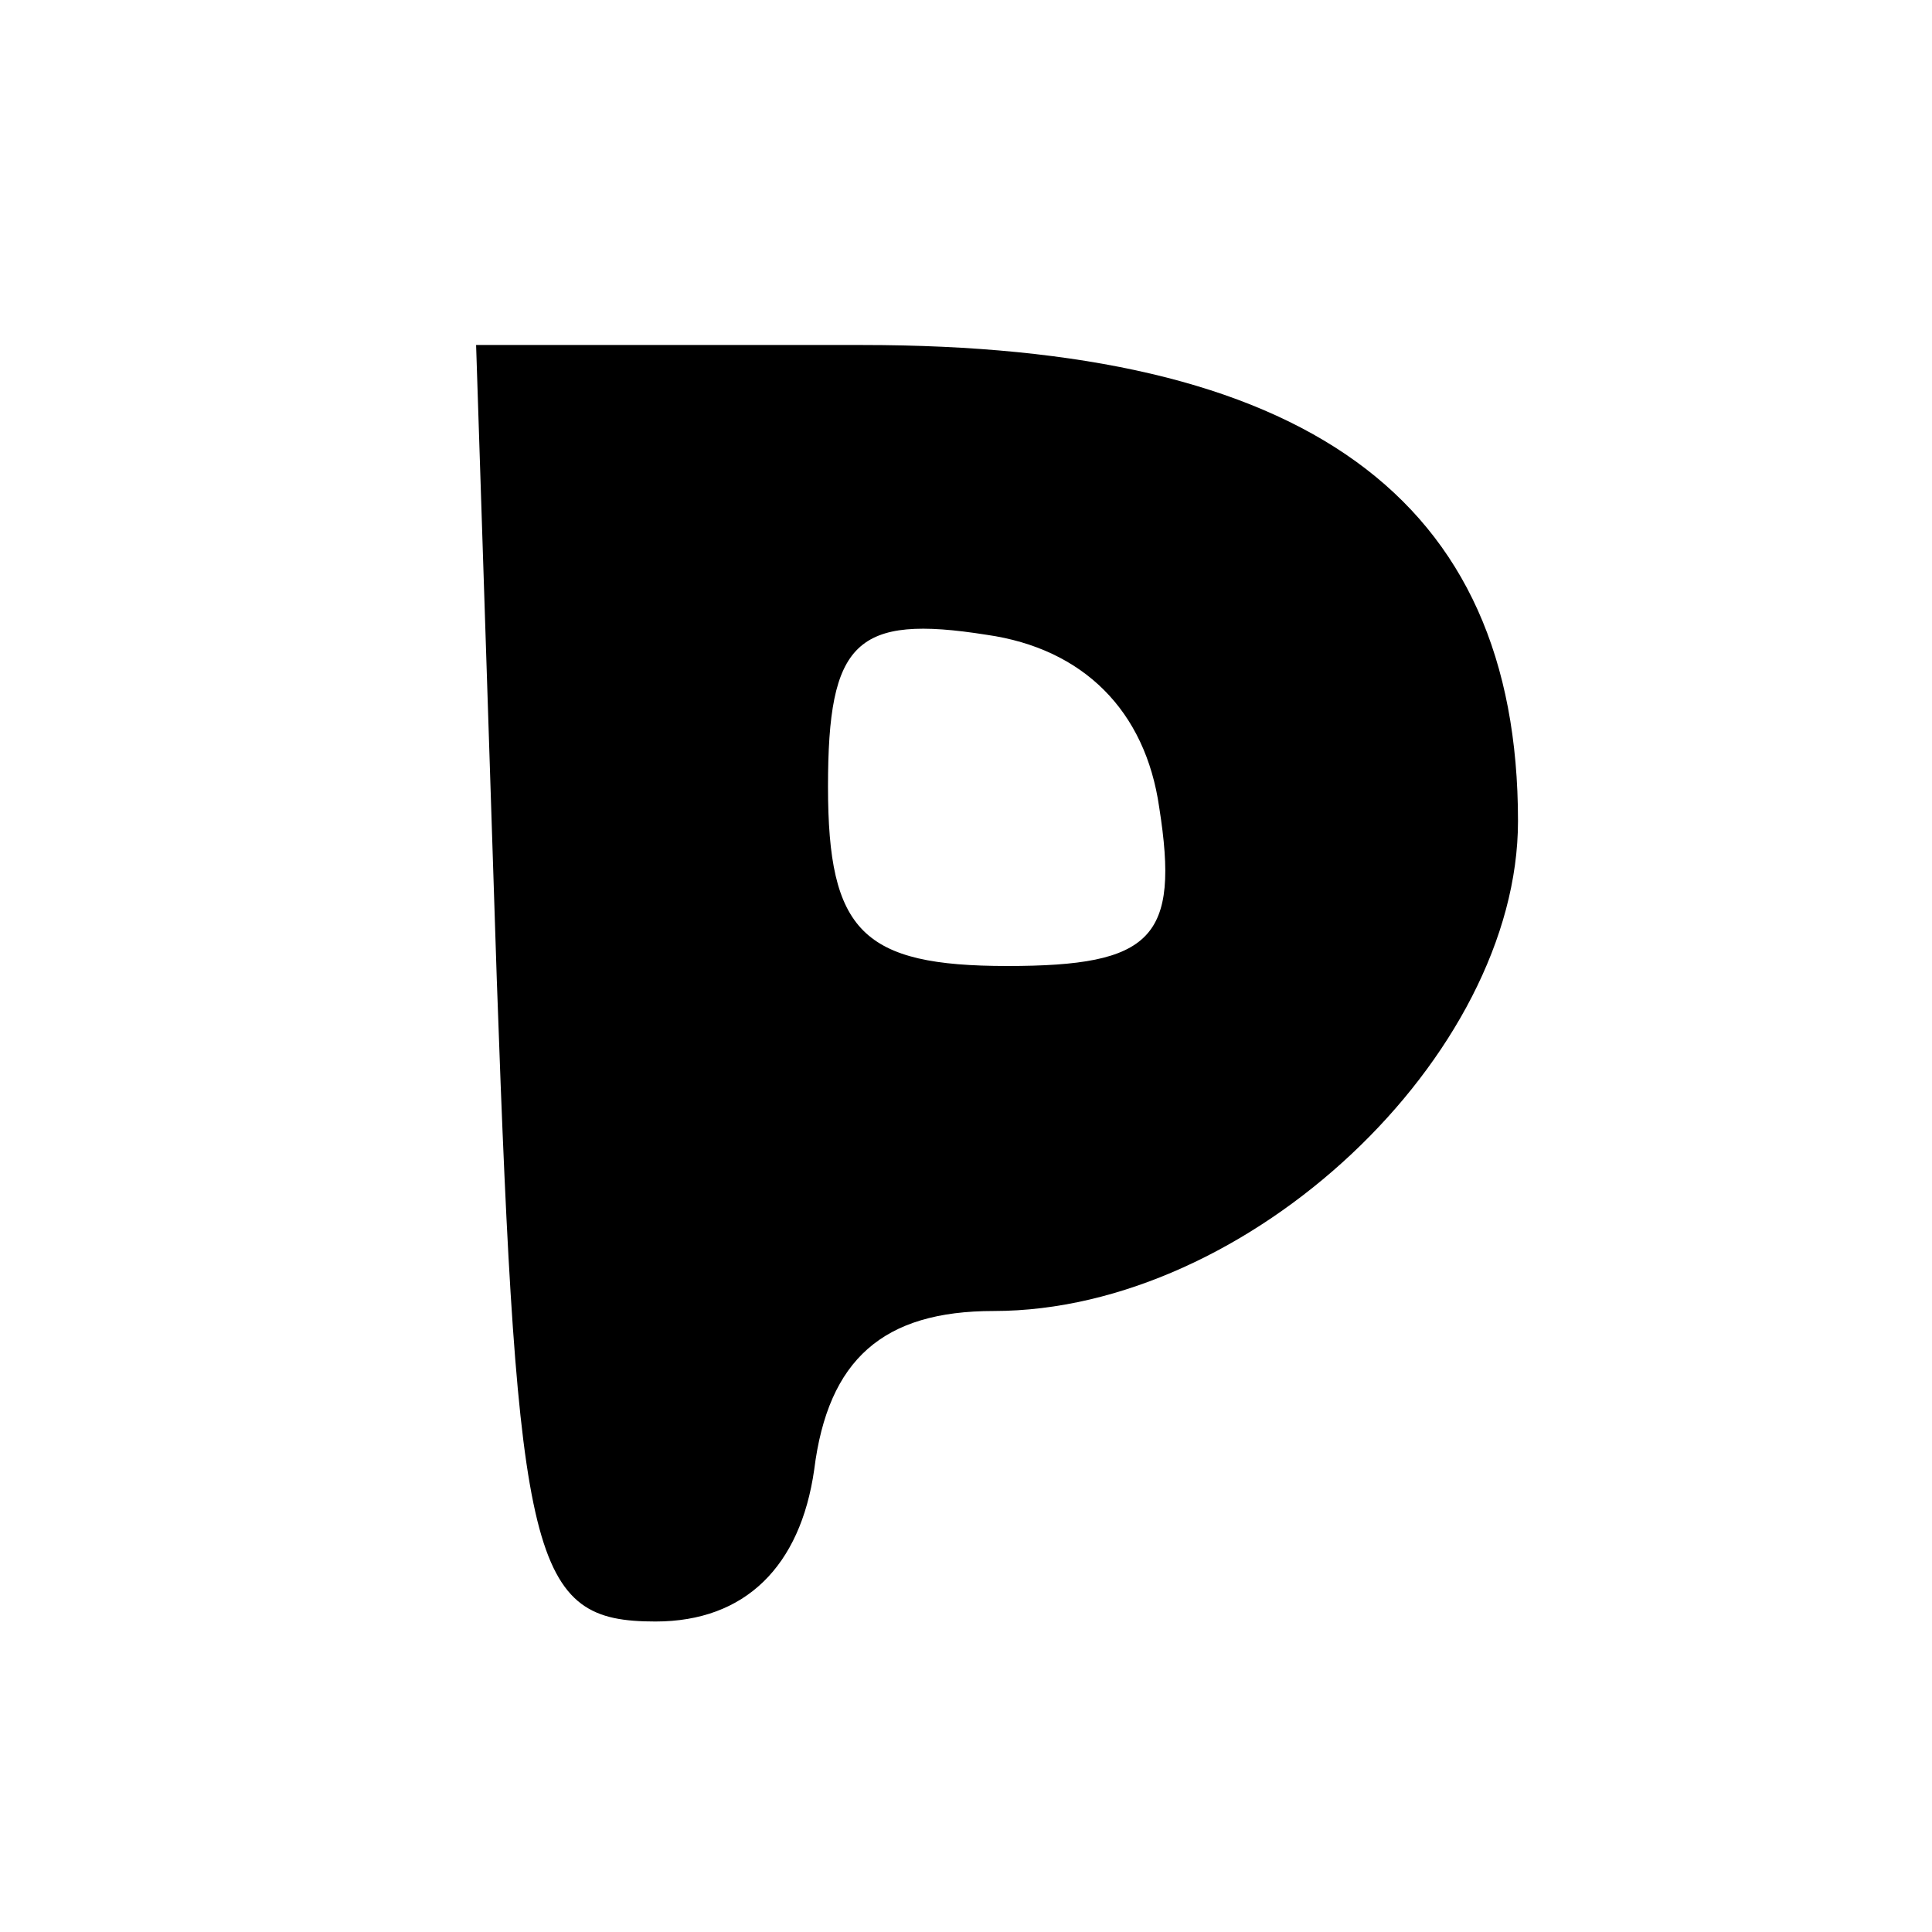
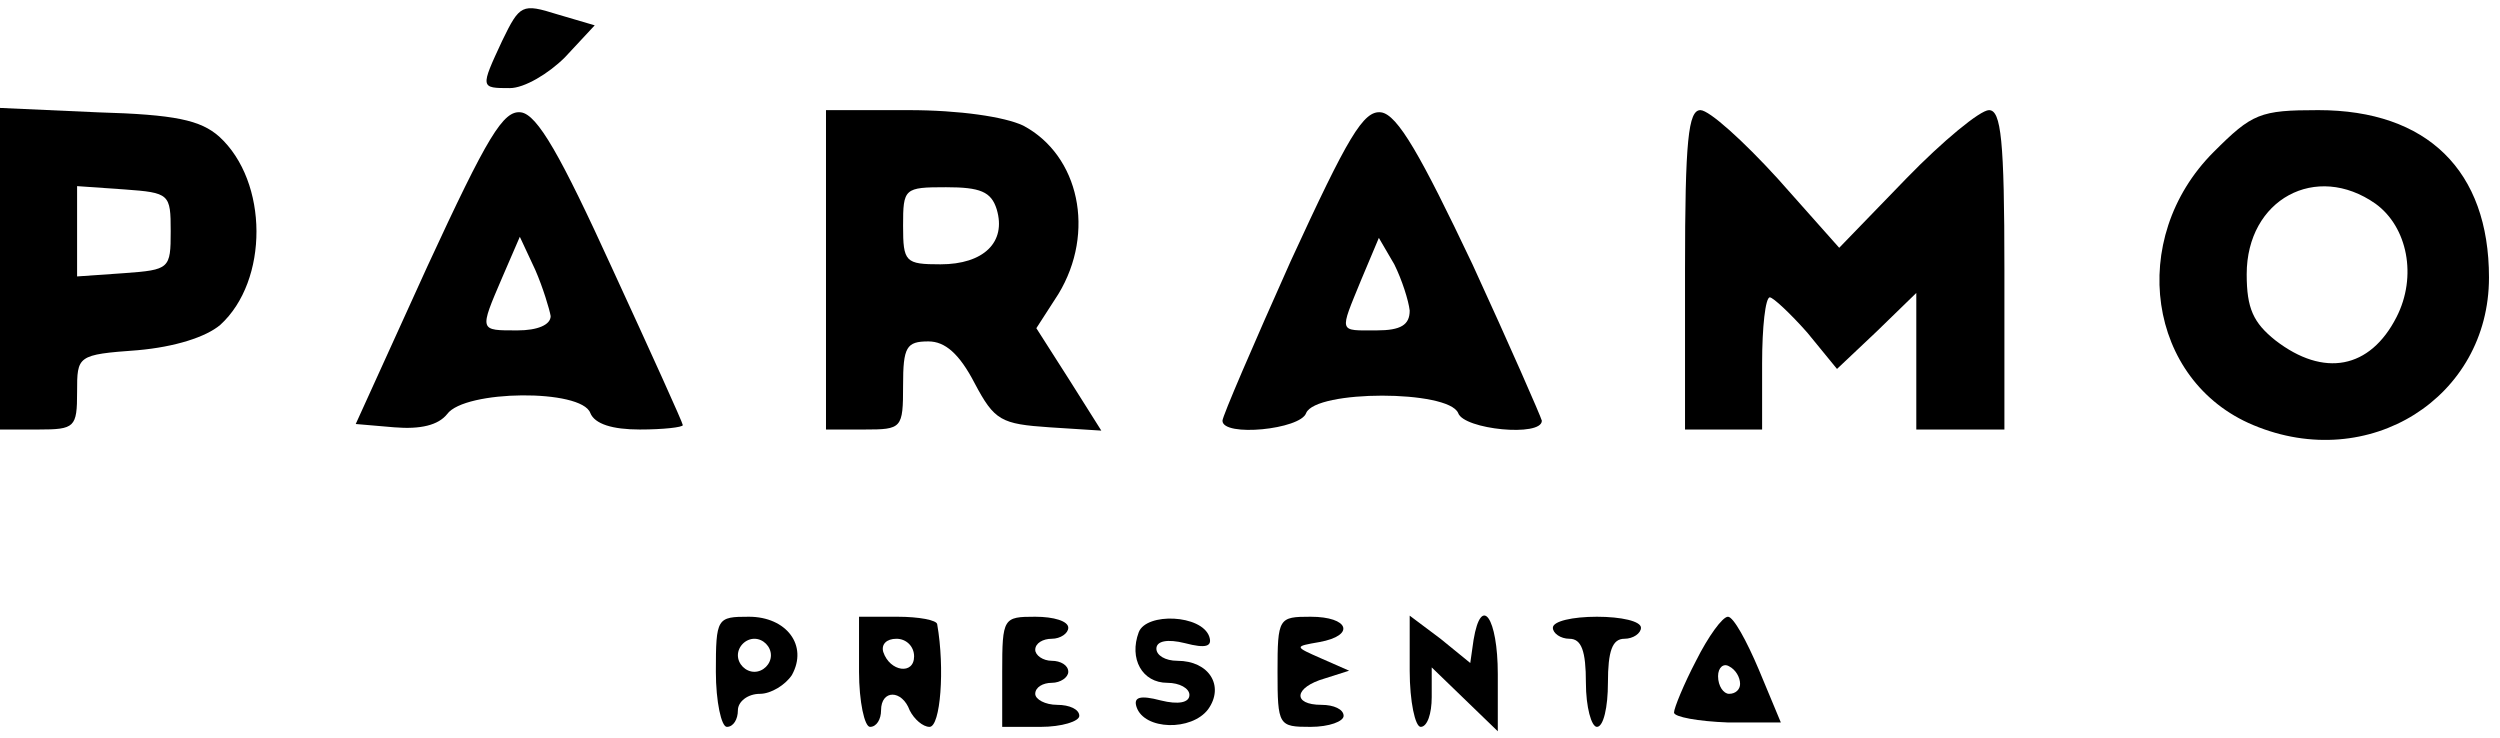
- <svg xmlns="http://www.w3.org/2000/svg" version="1.0" width="28pt" height="28pt" viewBox="0 0 28 28" preserveAspectRatio="xMidYMid meet">
-   <g transform="translate(0,28) scale(0.1,-0.1)" fill="#000000" stroke="none">
-     <path d="M72 138 c3 -85 5 -93 23 -93 13 0 21 8 23 22 2 16 10 23 26 23 37 0 76 37 76 71 0 47 -31 69 -95 69 l-56 0 3 -92z m96 25 c3 -19 -1 -23 -22 -23 -21 0 -26 5 -26 26 0 21 4 25 23 22 14 -2 23 -11 25 -25z" />
+ <svg xmlns="http://www.w3.org/2000/svg" version="1.0" width="227pt" height="67pt" viewBox="0 0 227 67" preserveAspectRatio="xMidYMid meet">
+   <g transform="translate(0,67) scale(0.1,-0.1)" fill="#000000" stroke="none">
+     <path d="M456 633 c-20 -43 -20 -43 7 -43 13 0 35 13 50 28 l27 29 -34 10 c-32 10 -34 9 -50 -24z" />
+     <path d="M0 426 l0 -146 35 0 c33 0 35 2 35 34 0 33 0 34 55 38 34 3 62 12 75 23 44 40 44 130 -1 171 -17 15 -40 20 -110 22 l-89 4 0 -146z m155 34 c0 -34 -1 -35 -42 -38 l-43 -3 0 41 0 41 43 -3 c41 -3 42 -4 42 -38z" />
+     <path d="M388 428 l-65 -143 35 -3 c24 -2 40 2 48 12 16 22 122 23 130 1 4 -10 20 -15 45 -15 21 0 39 2 39 4 0 2 -29 66 -64 142 -47 103 -68 140 -83 142 -16 2 -30 -21 -85 -140z m112 -45 c0 -8 -12 -13 -30 -13 -35 0 -35 -1 -14 48 l16 37 14 -30 c7 -16 13 -36 14 -42z" />
+     <path d="M750 425 l0 -145 35 0 c34 0 35 1 35 40 0 35 3 40 23 40 15 0 28 -11 42 -38 18 -34 24 -37 68 -40 l47 -3 -29 46 -30 47 20 31 c34 56 19 126 -32 153 -17 8 -58 14 -104 14 l-75 0 0 -145z m155 55 c9 -30 -12 -50 -51 -50 -32 0 -34 2 -34 35 0 34 1 35 39 35 31 0 41 -4 46 -20z" />
+     <path d="M1172 433 c-34 -76 -62 -141 -62 -145 0 -15 71 -8 76 7 9 21 129 21 138 0 5 -15 76 -22 76 -7 -1 4 -29 68 -63 142 -47 99 -68 136 -83 138 -16 2 -30 -22 -82 -135z m108 -45 c0 -13 -8 -18 -30 -18 -35 0 -34 -3 -14 46 l16 38 14 -24 c7 -14 13 -33 14 -42z" />
+     <path d="M1530 425 l0 -145 35 0 35 0 0 60 c0 33 3 60 7 60 3 0 19 -15 34 -32 l27 -33 36 34 36 35 0 -62 0 -62 40 0 40 0 0 145 c0 118 -3 145 -14 145 -8 0 -42 -28 -75 -62 l-61 -63 -56 63 c-31 34 -62 62 -70 62 -11 0 -14 -27 -14 -145z" />
+     <path d="M2010 532 c-79 -79 -60 -208 36 -248 105 -44 214 25 214 134 0 97 -56 152 -155 152 -53 0 -60 -3 -95 -38z m147 -47 c29 -21 38 -66 19 -103 -24 -47 -66 -55 -110 -21 -20 16 -26 29 -26 60 0 68 63 102 117 64z" />
+     <path d="M650 60 c0 -27 5 -50 10 -50 6 0 10 7 10 15 0 8 9 15 20 15 10 0 23 8 29 17 15 27 -5 53 -39 53 -29 0 -30 -1 -30 -50z m50 15 c0 -8 -7 -15 -15 -15 -8 0 -15 7 -15 15 0 8 7 15 15 15 8 0 15 -7 15 -15z" />
+     <path d="M780 60 c0 -27 5 -50 10 -50 6 0 10 7 10 15 0 19 19 19 26 0 4 -8 12 -15 18 -15 10 0 14 53 7 93 0 4 -17 7 -36 7 l-35 0 0 -50z m50 14 c0 -17 -22 -14 -28 4 -2 7 3 12 12 12 9 0 16 -7 16 -16z" />
+     <path d="M910 60 l0 -50 35 0 c19 0 35 5 35 10 0 6 -9 10 -20 10 -11 0 -20 5 -20 10 0 6 7 10 15 10 8 0 15 5 15 10 0 6 -7 10 -15 10 -8 0 -15 5 -15 10 0 6 7 10 15 10 8 0 15 5 15 10 0 6 -13 10 -30 10 -29 0 -30 -1 -30 -50z" />
+     <path d="M1034 96 c-9 -24 3 -46 26 -46 11 0 20 -5 20 -11 0 -7 -10 -9 -26 -5 -19 5 -25 3 -22 -6 7 -21 50 -22 65 -2 15 21 1 44 -28 44 -11 0 -19 5 -19 11 0 7 10 9 26 5 19 -5 25 -3 22 6 -7 20 -57 22 -64 4z" />
+     <path d="M1160 60 c0 -49 1 -50 30 -50 17 0 30 5 30 10 0 6 -9 10 -20 10 -27 0 -25 16 3 24 l22 7 -25 11 c-25 11 -25 11 -2 15 33 6 27 23 -8 23 -29 0 -30 -1 -30 -50z" />
+     <path d="M1280 61 c0 -28 5 -51 10 -51 6 0 10 12 10 27 l0 27 30 -29 30 -29 0 52 c0 51 -15 73 -22 31 l-3 -21 -27 22 -28 21 0 -50z" />
+     <path d="M1410 100 c0 -5 7 -10 15 -10 11 0 15 -11 15 -40 0 -22 5 -40 10 -40 6 0 10 18 10 40 0 29 4 40 15 40 8 0 15 5 15 10 0 6 -18 10 -40 10 -22 0 -40 -4 -40 -10z" />
+     <path d="M1540 70 c-11 -21 -20 -43 -20 -47 0 -4 22 -8 49 -9 l48 0 -20 48 c-11 26 -23 48 -28 48 -5 0 -18 -18 -29 -40z m40 -21 c0 -5 -4 -9 -10 -9 -5 0 -10 7 -10 16 0 8 5 12 10 9 6 -3 10 -10 10 -16z" />
  </g>
</svg>
